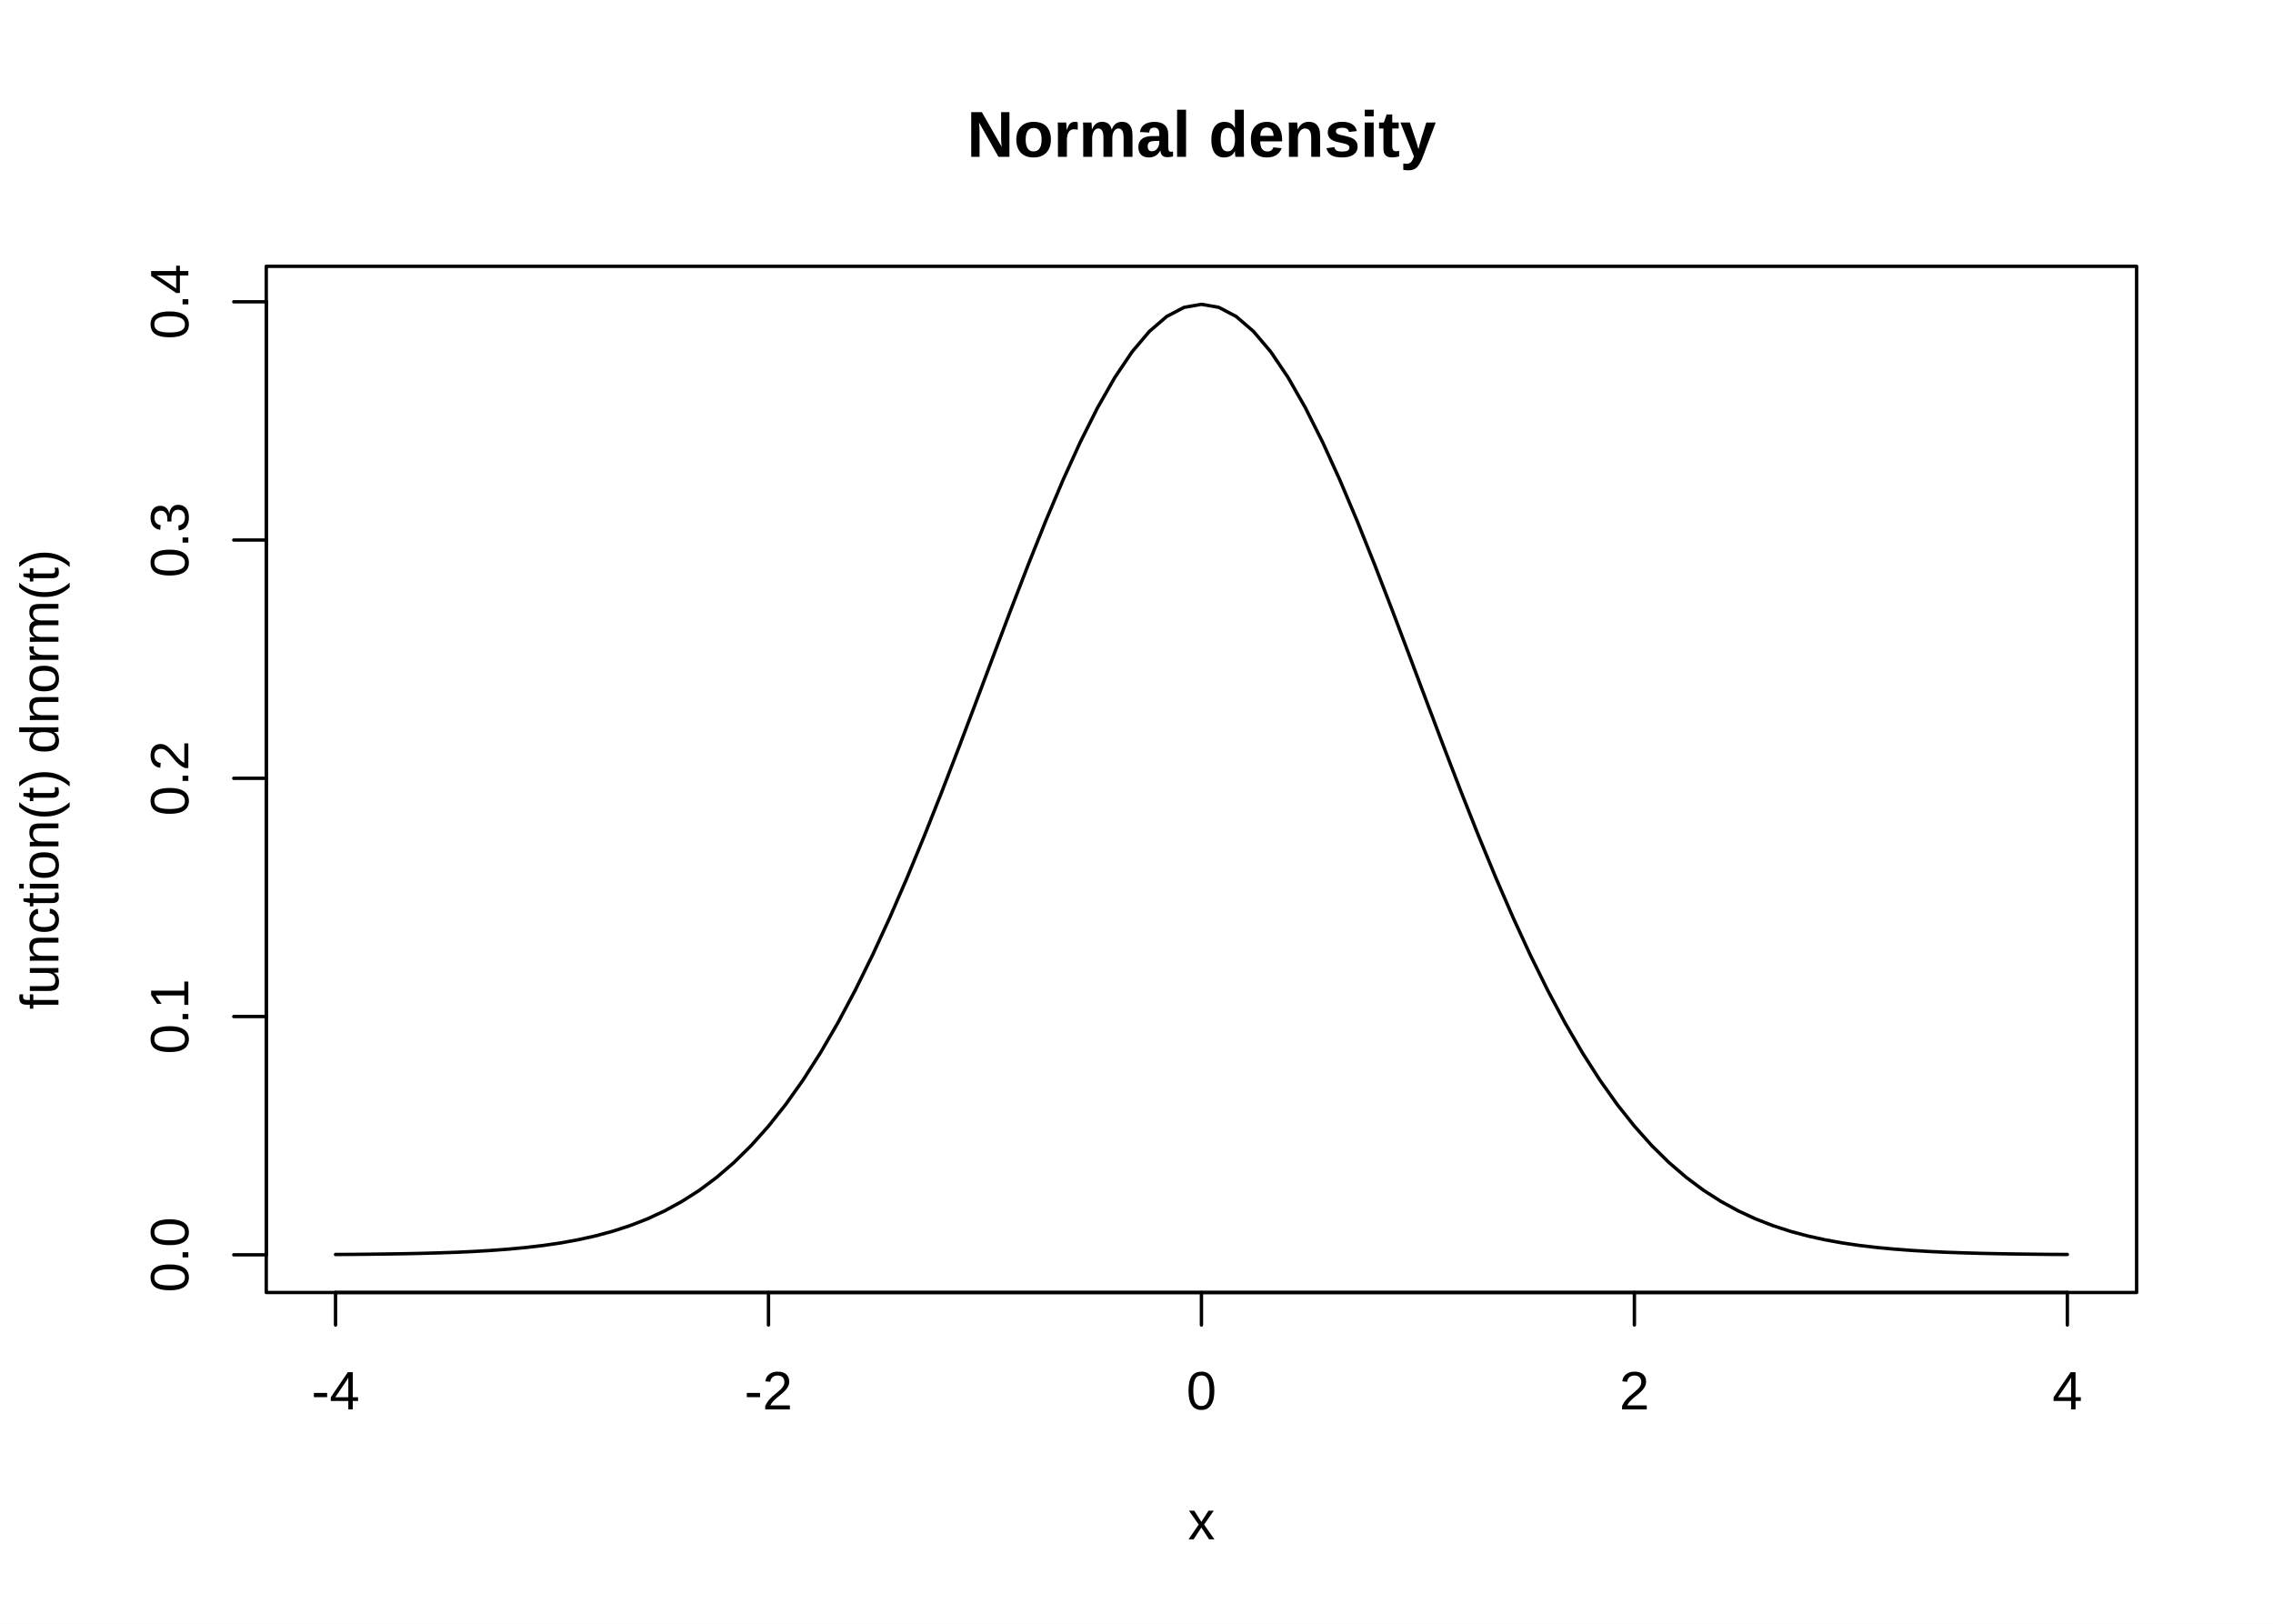
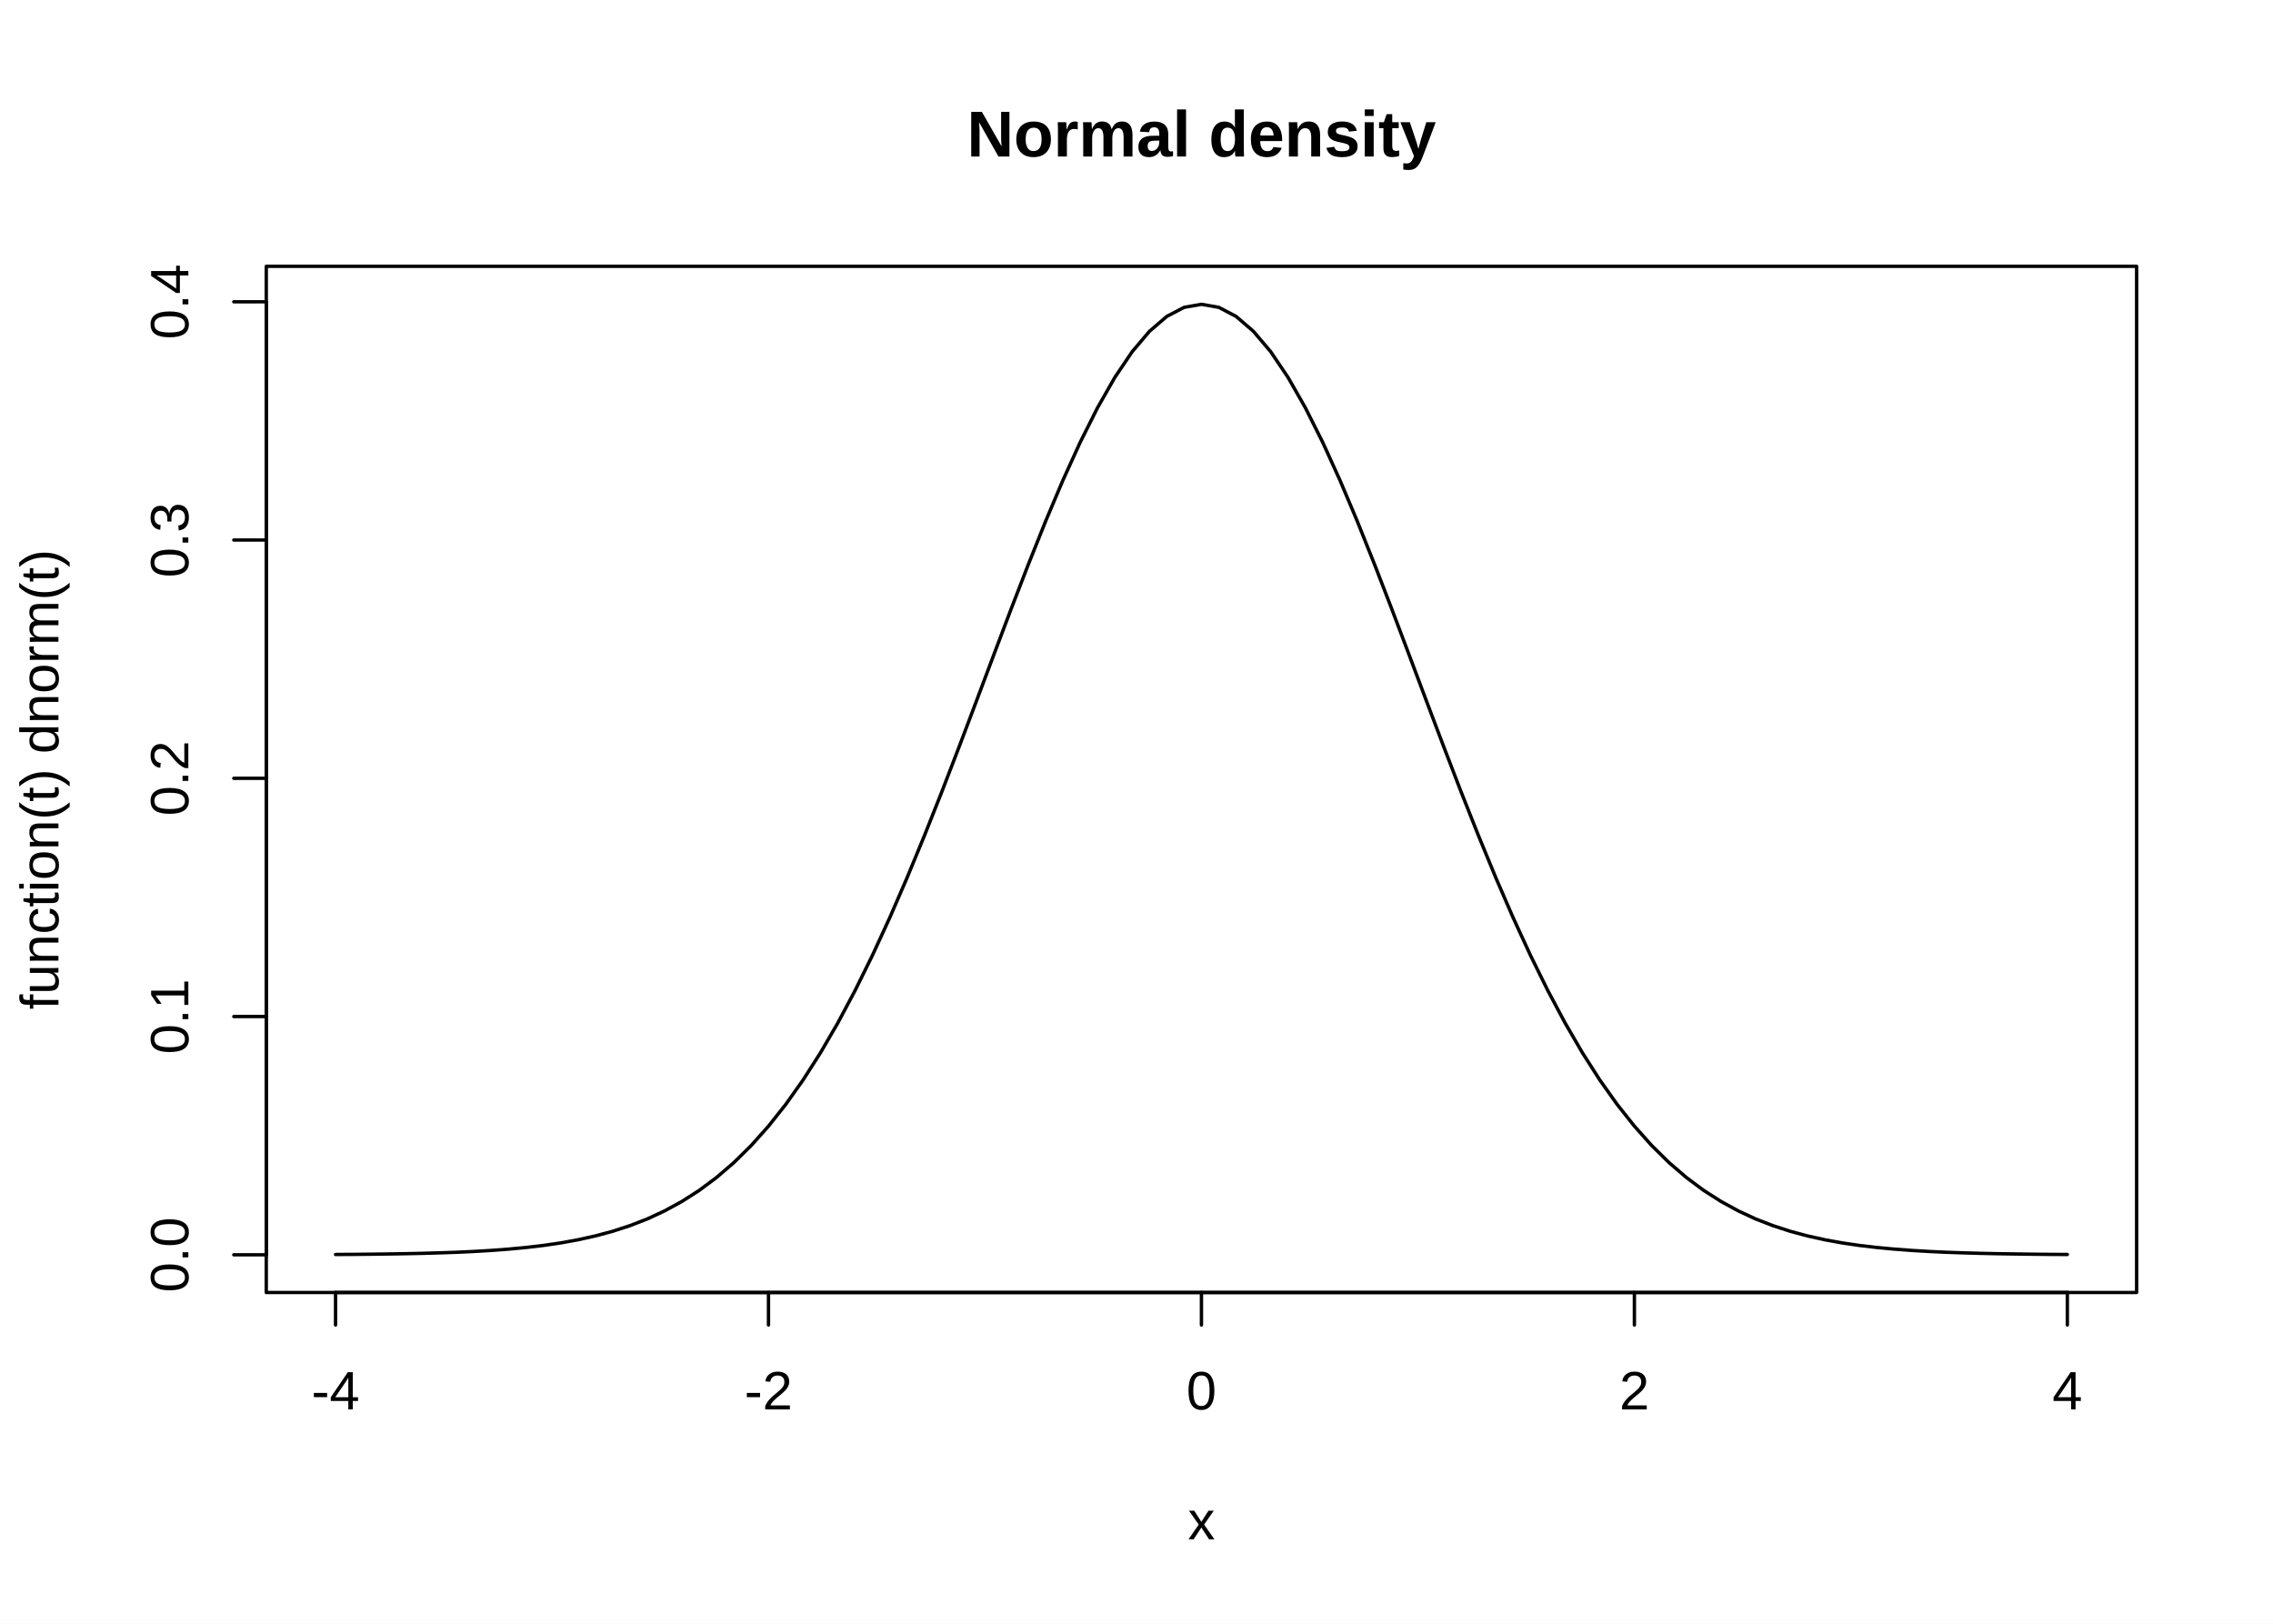
<svg xmlns="http://www.w3.org/2000/svg" class="svglite" width="504.00pt" height="360.00pt" viewBox="0 0 504.00 360.00">
  <defs>
    <style type="text/css">
    .svglite line, .svglite polyline, .svglite polygon, .svglite path, .svglite rect, .svglite circle {
      fill: none;
      stroke: #000000;
      stroke-linecap: round;
      stroke-linejoin: round;
      stroke-miterlimit: 10.00;
    }
    .svglite text {
      white-space: pre;
    }
  </style>
  </defs>
  <rect width="100%" height="100%" style="stroke: none; fill: #FFFFFF;" />
  <defs>
    <clipPath id="cpMC4wMHw1MDQuMDB8MC4wMHwzNjAuMDA=">
      <rect x="0.00" y="0.00" width="504.00" height="360.00" />
    </clipPath>
  </defs>
  <g clip-path="url(#cpMC4wMHw1MDQuMDB8MC4wMHwzNjAuMDA=)">
</g>
  <defs>
    <clipPath id="cpNTkuMDR8NDczLjc2fDU5LjA0fDI4Ni41Ng==">
      <rect x="59.04" y="59.04" width="414.72" height="227.52" />
    </clipPath>
  </defs>
  <g clip-path="url(#cpNTkuMDR8NDczLjc2fDU5LjA0fDI4Ni41Ng==)">
    <polyline points="74.40,278.13 78.24,278.11 82.08,278.07 85.92,278.02 89.76,277.96 93.60,277.88 97.44,277.77 101.28,277.64 105.12,277.46 108.96,277.23 112.80,276.94 116.64,276.58 120.48,276.13 124.32,275.57 128.16,274.87 132.00,274.02 135.84,272.99 139.68,271.74 143.52,270.25 147.36,268.47 151.20,266.37 155.04,263.92 158.88,261.06 162.72,257.76 166.56,253.98 170.40,249.68 174.24,244.84 178.08,239.43 181.92,233.42 185.76,226.82 189.60,219.61 193.44,211.82 197.28,203.48 201.12,194.62 204.96,185.31 208.80,175.63 212.64,165.65 216.48,155.50 220.32,145.28 224.16,135.12 228.00,125.18 231.84,115.58 235.68,106.49 239.52,98.05 243.36,90.40 247.20,83.67 251.04,77.98 254.88,73.45 258.72,70.15 262.56,68.14 266.40,67.47 270.24,68.14 274.08,70.15 277.92,73.45 281.76,77.98 285.60,83.67 289.44,90.40 293.28,98.05 297.12,106.49 300.96,115.58 304.80,125.18 308.64,135.12 312.48,145.28 316.32,155.50 320.16,165.65 324.00,175.63 327.84,185.31 331.68,194.62 335.52,203.48 339.36,211.82 343.20,219.61 347.04,226.82 350.88,233.42 354.72,239.43 358.56,244.84 362.40,249.68 366.24,253.98 370.08,257.76 373.92,261.06 377.76,263.92 381.60,266.37 385.44,268.47 389.28,270.25 393.12,271.74 396.96,272.99 400.80,274.02 404.64,274.87 408.48,275.57 412.32,276.13 416.16,276.58 420.00,276.94 423.84,277.23 427.68,277.46 431.52,277.64 435.36,277.77 439.20,277.88 443.04,277.96 446.88,278.02 450.72,278.07 454.56,278.11 458.40,278.13 " style="stroke-width: 0.75;" />
  </g>
  <g clip-path="url(#cpMC4wMHw1MDQuMDB8MC4wMHwzNjAuMDA=)">
    <line x1="74.40" y1="286.56" x2="458.40" y2="286.56" style="stroke-width: 0.75;" />
    <line x1="74.40" y1="286.56" x2="74.40" y2="293.76" style="stroke-width: 0.75;" />
    <line x1="170.40" y1="286.56" x2="170.40" y2="293.76" style="stroke-width: 0.75;" />
    <line x1="266.40" y1="286.56" x2="266.40" y2="293.76" style="stroke-width: 0.75;" />
    <line x1="362.40" y1="286.56" x2="362.40" y2="293.76" style="stroke-width: 0.75;" />
    <line x1="458.40" y1="286.56" x2="458.40" y2="293.76" style="stroke-width: 0.75;" />
-     <text x="74.40" y="312.48" text-anchor="middle" style="font-size: 12.00px; font-family: &quot;Arimo&quot;;" textLength="11.97px" lengthAdjust="spacingAndGlyphs">-4</text>
-     <text x="170.40" y="312.48" text-anchor="middle" style="font-size: 12.00px; font-family: &quot;Arimo&quot;;" textLength="11.97px" lengthAdjust="spacingAndGlyphs">-2</text>
-     <text x="266.40" y="312.48" text-anchor="middle" style="font-size: 12.00px; font-family: &quot;Arimo&quot;;" textLength="7.64px" lengthAdjust="spacingAndGlyphs">0</text>
-     <text x="362.40" y="312.48" text-anchor="middle" style="font-size: 12.00px; font-family: &quot;Arimo&quot;;" textLength="7.64px" lengthAdjust="spacingAndGlyphs">2</text>
-     <text x="458.40" y="312.48" text-anchor="middle" style="font-size: 12.00px; font-family: &quot;Arimo&quot;;" textLength="7.64px" lengthAdjust="spacingAndGlyphs">4</text>
+     <text x="74.40" y="312.48" text-anchor="middle" style="font-size: 12.00px; font-family: &quot;Arial&quot;;" textLength="10.67px" lengthAdjust="spacingAndGlyphs">-4</text>
+     <text x="170.40" y="312.48" text-anchor="middle" style="font-size: 12.00px; font-family: &quot;Arial&quot;;" textLength="10.67px" lengthAdjust="spacingAndGlyphs">-2</text>
+     <text x="266.40" y="312.48" text-anchor="middle" style="font-size: 12.00px; font-family: &quot;Arial&quot;;" textLength="6.67px" lengthAdjust="spacingAndGlyphs">0</text>
+     <text x="362.40" y="312.48" text-anchor="middle" style="font-size: 12.00px; font-family: &quot;Arial&quot;;" textLength="6.67px" lengthAdjust="spacingAndGlyphs">2</text>
+     <text x="458.40" y="312.48" text-anchor="middle" style="font-size: 12.00px; font-family: &quot;Arial&quot;;" textLength="6.67px" lengthAdjust="spacingAndGlyphs">4</text>
    <line x1="59.04" y1="278.20" x2="59.04" y2="66.91" style="stroke-width: 0.75;" />
    <line x1="59.04" y1="278.20" x2="51.84" y2="278.20" style="stroke-width: 0.75;" />
    <line x1="59.04" y1="225.38" x2="51.84" y2="225.38" style="stroke-width: 0.75;" />
    <line x1="59.04" y1="172.56" x2="51.84" y2="172.56" style="stroke-width: 0.75;" />
    <line x1="59.04" y1="119.73" x2="51.84" y2="119.73" style="stroke-width: 0.75;" />
    <line x1="59.04" y1="66.91" x2="51.84" y2="66.91" style="stroke-width: 0.75;" />
-     <text transform="translate(41.76,278.20) rotate(-90)" text-anchor="middle" style="font-size: 12.00px; font-family: &quot;Arimo&quot;;" textLength="19.09px" lengthAdjust="spacingAndGlyphs">0.0</text>
-     <text transform="translate(41.76,225.38) rotate(-90)" text-anchor="middle" style="font-size: 12.00px; font-family: &quot;Arimo&quot;;" textLength="19.09px" lengthAdjust="spacingAndGlyphs">0.1</text>
-     <text transform="translate(41.76,172.56) rotate(-90)" text-anchor="middle" style="font-size: 12.00px; font-family: &quot;Arimo&quot;;" textLength="19.09px" lengthAdjust="spacingAndGlyphs">0.2</text>
-     <text transform="translate(41.76,119.73) rotate(-90)" text-anchor="middle" style="font-size: 12.00px; font-family: &quot;Arimo&quot;;" textLength="19.09px" lengthAdjust="spacingAndGlyphs">0.3</text>
-     <text transform="translate(41.76,66.91) rotate(-90)" text-anchor="middle" style="font-size: 12.00px; font-family: &quot;Arimo&quot;;" textLength="19.09px" lengthAdjust="spacingAndGlyphs">0.4</text>
+     <text transform="translate(41.76,278.20) rotate(-90)" text-anchor="middle" style="font-size: 12.00px; font-family: &quot;Arial&quot;;" textLength="16.68px" lengthAdjust="spacingAndGlyphs">0.0</text>
+     <text transform="translate(41.76,225.38) rotate(-90)" text-anchor="middle" style="font-size: 12.00px; font-family: &quot;Arial&quot;;" textLength="16.68px" lengthAdjust="spacingAndGlyphs">0.1</text>
+     <text transform="translate(41.76,172.56) rotate(-90)" text-anchor="middle" style="font-size: 12.00px; font-family: &quot;Arial&quot;;" textLength="16.68px" lengthAdjust="spacingAndGlyphs">0.2</text>
+     <text transform="translate(41.76,119.73) rotate(-90)" text-anchor="middle" style="font-size: 12.00px; font-family: &quot;Arial&quot;;" textLength="16.68px" lengthAdjust="spacingAndGlyphs">0.3</text>
+     <text transform="translate(41.76,66.91) rotate(-90)" text-anchor="middle" style="font-size: 12.00px; font-family: &quot;Arial&quot;;" textLength="16.68px" lengthAdjust="spacingAndGlyphs">0.4</text>
    <polygon points="59.04,286.56 473.76,286.56 473.76,59.04 59.04,59.04 " style="stroke-width: 0.75;" />
-     <text x="266.40" y="34.77" text-anchor="middle" style="font-size: 14.40px; font-weight: bold; font-family: &quot;Arimo&quot;;" textLength="123.76px" lengthAdjust="spacingAndGlyphs">Normal density</text>
-     <text x="266.40" y="341.28" text-anchor="middle" style="font-size: 12.00px; font-family: &quot;Arimo&quot;;" textLength="7.11px" lengthAdjust="spacingAndGlyphs">x</text>
-     <text transform="translate(12.96,172.80) rotate(-90)" text-anchor="middle" style="font-size: 12.00px; font-family: &quot;Arimo&quot;;" textLength="119.99px" lengthAdjust="spacingAndGlyphs">function(t) dnorm(t)</text>
+     <text x="266.40" y="34.70" text-anchor="middle" style="font-size: 14.40px; font-weight: bold; font-family: &quot;Arial&quot;;" textLength="103.98px" lengthAdjust="spacingAndGlyphs">Normal density</text>
+     <text x="266.40" y="341.28" text-anchor="middle" style="font-size: 12.00px; font-family: &quot;Arial&quot;;" textLength="6.00px" lengthAdjust="spacingAndGlyphs">x</text>
+     <text transform="translate(12.96,172.80) rotate(-90)" text-anchor="middle" style="font-size: 12.00px; font-family: &quot;Arial&quot;;" textLength="102.02px" lengthAdjust="spacingAndGlyphs">function(t) dnorm(t)</text>
  </g>
</svg>
